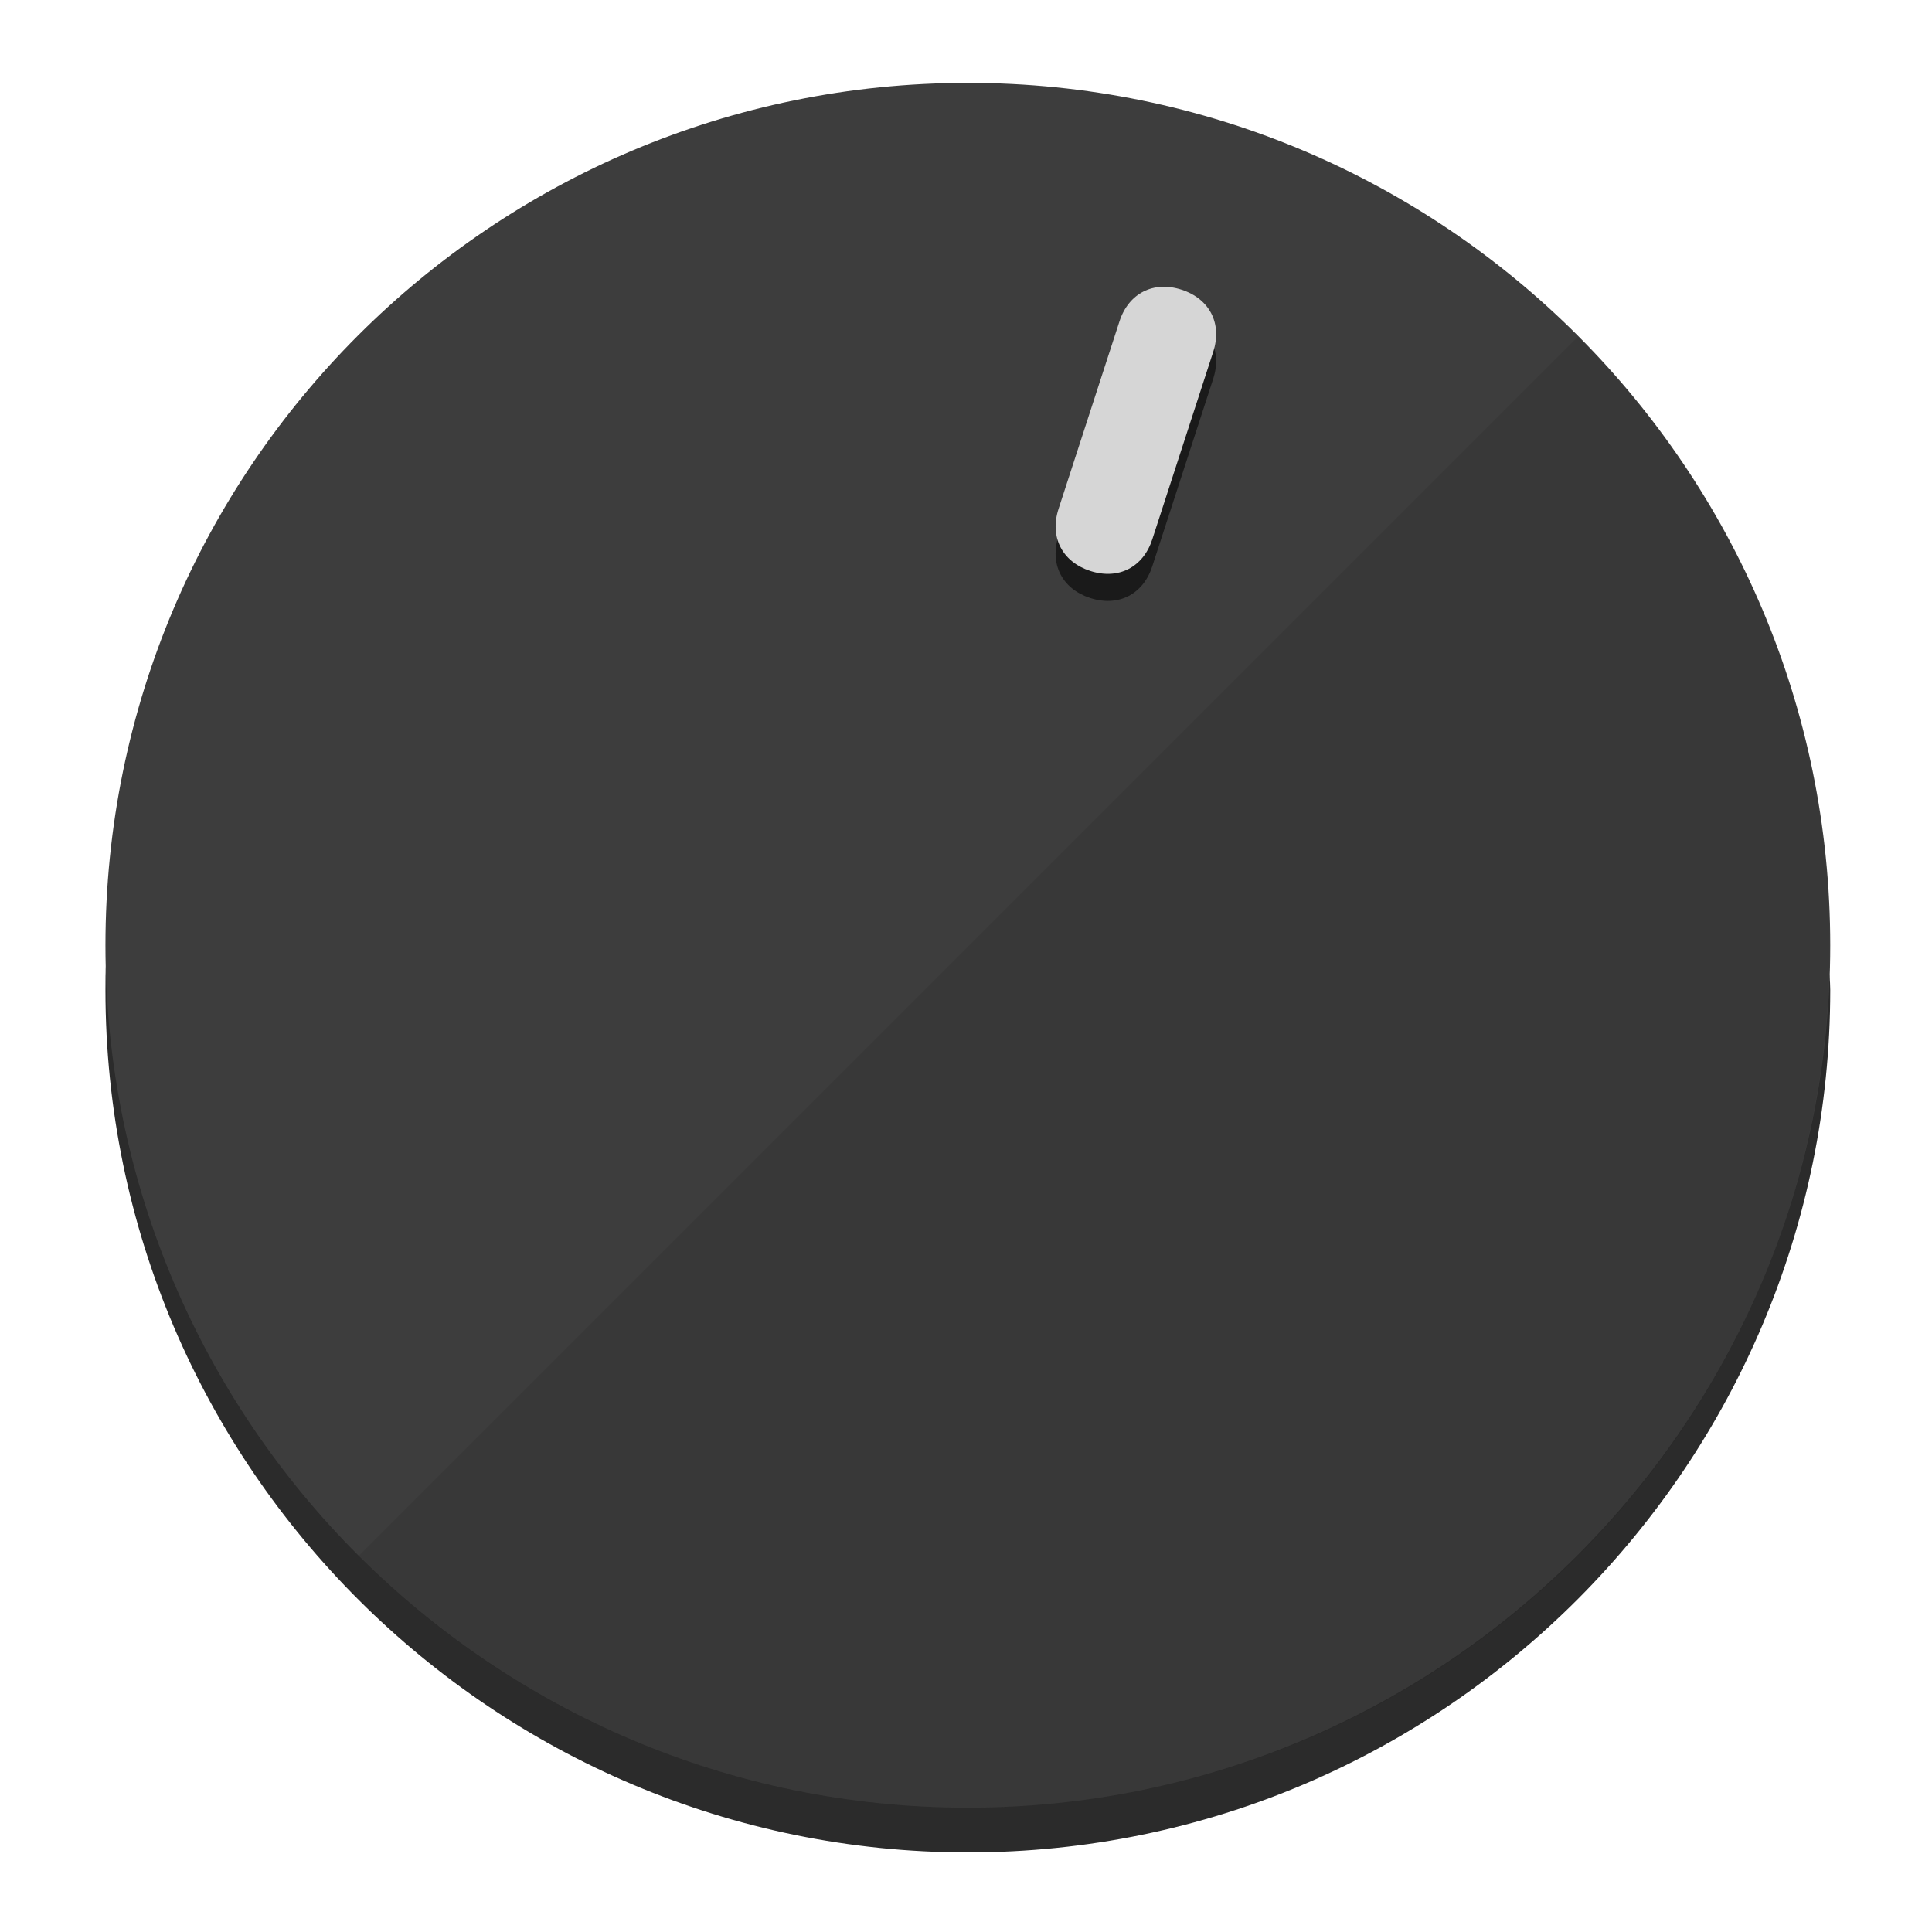
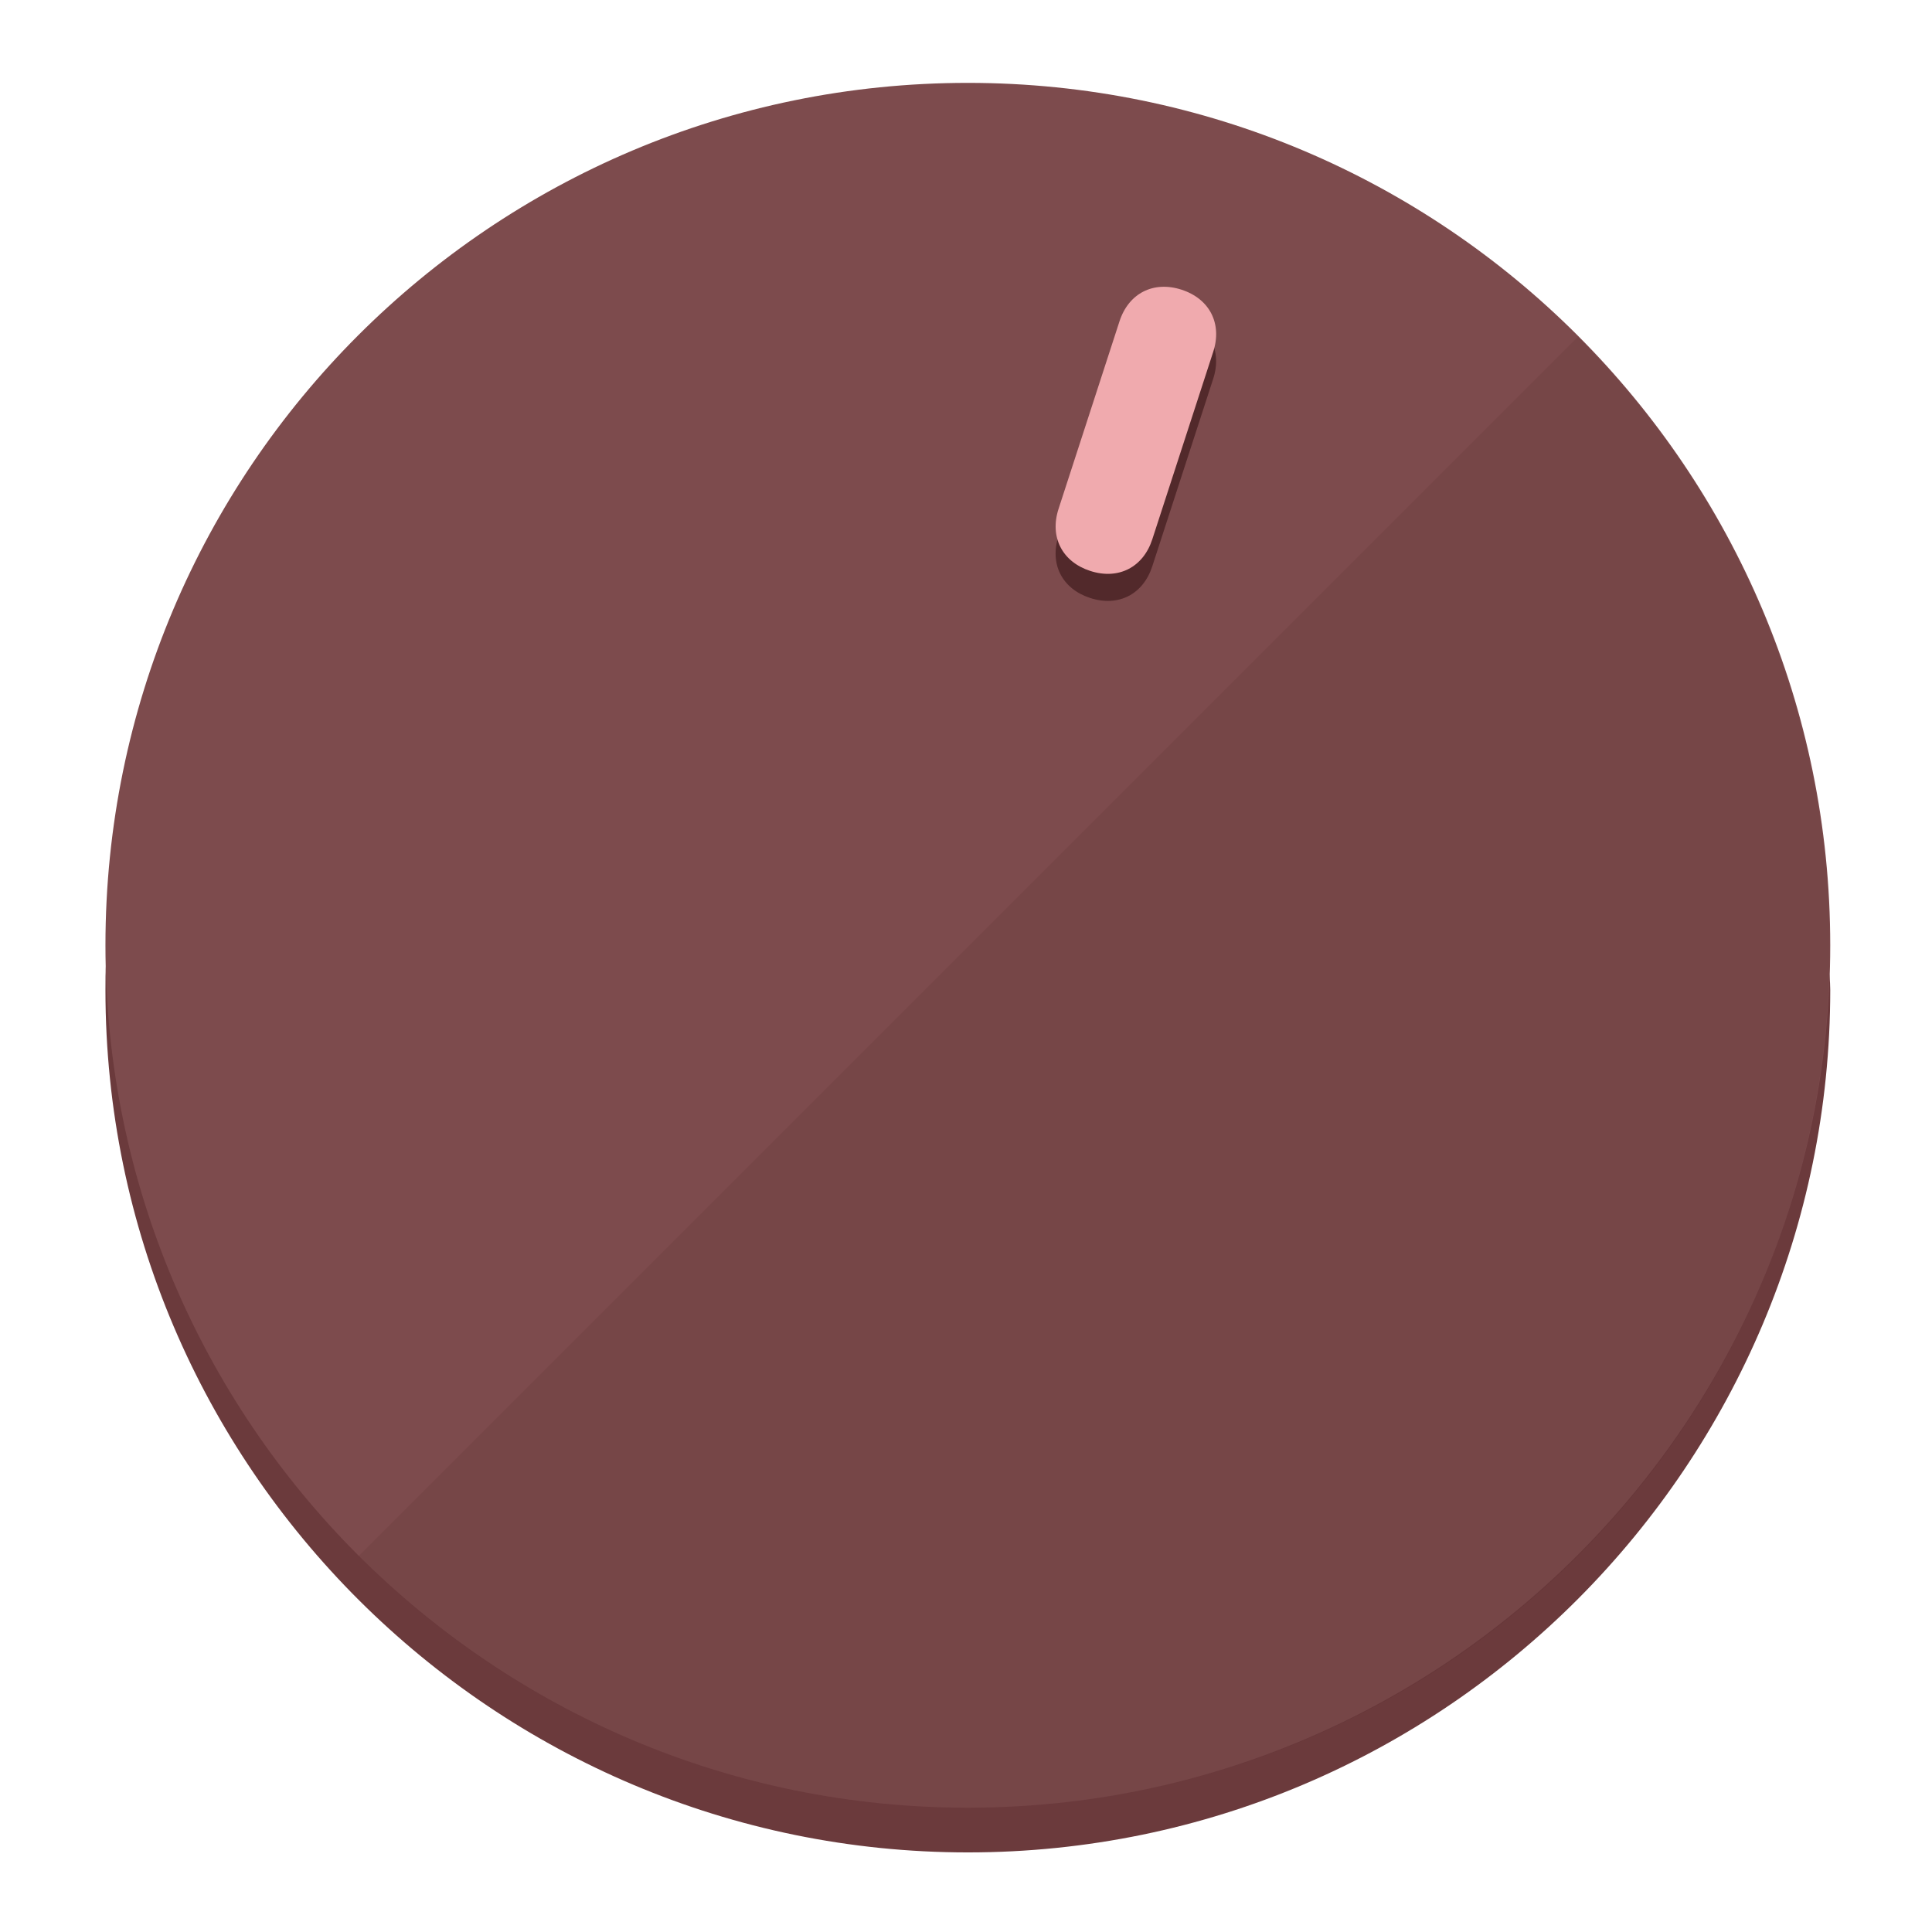
<svg xmlns="http://www.w3.org/2000/svg" height="120px" width="120px" version="1.1" id="Layer_1" viewBox="0 0 496.8 496.8" xml:space="preserve">
  <defs id="defs23" />
  <g id="g3158">
-     <path style="display:inline;fill:#2B2B2B;fill-opacity:1;stroke-width:1.584" d="m 248.875,445.92 c 116.582,0 212.89,-91.238 220.493,-205.286 0,5.069 1.267,8.87 1.267,13.939 0,121.651 -98.842,221.76 -221.76,221.76 -121.651,0 -221.76,-98.842 -221.76,-221.76 0,-5.069 0,-8.87 1.267,-13.939 7.603,114.048 103.91,205.286 220.493,205.286 z" id="path8" />
-     <circle style="display:inline;fill:#3D3D3D;fill-opacity:1;stroke-width:1.584" cx="248.875" cy="243.071" r="221.76" id="circle12" />
-     <path style="display:inline;fill:#1A1A1A;fill-opacity:0.154;stroke-width:1.587" d="m 405.744,86.606 c 86.308,86.308 86.308,227.193 0,313.5 -86.308,86.308 -227.193,86.308 -313.5,0" id="path14" />
+     <path style="display:inline;fill:#6B3A3C;fill-opacity:1;stroke-width:1.584" d="m 248.875,445.92 c 116.582,0 212.89,-91.238 220.493,-205.286 0,5.069 1.267,8.87 1.267,13.939 0,121.651 -98.842,221.76 -221.76,221.76 -121.651,0 -221.76,-98.842 -221.76,-221.76 0,-5.069 0,-8.87 1.267,-13.939 7.603,114.048 103.91,205.286 220.493,205.286 z" id="path8" />
+     <circle style="display:inline;fill:#7D4B4D;fill-opacity:1;stroke-width:1.584" cx="248.875" cy="243.071" r="221.76" id="circle12" />
+     <path style="display:inline;fill:#52292B;fill-opacity:0.154;stroke-width:1.587" d="m 405.744,86.606 c 86.308,86.308 86.308,227.193 0,313.5 -86.308,86.308 -227.193,86.308 -313.5,0" id="path14" />
  </g>
  <g id="g3198">
    <circle style="display:none;fill:#000000;fill-opacity:0;stroke-width:1.584" cx="311.577" cy="154.88" r="221.76" id="circle12-3" transform="rotate(18)" />
-     <path style="display:inline;fill:#1A1A1A;fill-opacity:1;stroke-width:1.584" d="m 296.298,145.631 c -2.35,7.231 -8.737,10.485 -15.968,8.136 v 0 c -7.231,-2.35 -10.485,-8.737 -8.136,-15.968 l 15.663,-48.207 c 2.35,-7.231 8.737,-10.485 15.968,-8.136 v 0 c 7.231,2.349 10.485,8.737 8.136,15.968 z" id="path3789" />
-     <path style="display:inline;fill:#D6D6D6;stroke-width:1.584" d="m 296.308,138.672 c -2.35,7.231 -8.737,10.485 -15.968,8.136 v 0 c -7.231,-2.349 -10.485,-8.737 -8.136,-15.968 l 15.663,-48.207 c 2.35,-7.231 8.737,-10.485 15.968,-8.136 v 0 c 7.231,2.35 10.485,8.737 8.136,15.968 z" id="path915" />
+     <path style="display:inline;fill:#52292B;fill-opacity:1;stroke-width:1.584" d="m 296.298,145.631 c -2.35,7.231 -8.737,10.485 -15.968,8.136 v 0 c -7.231,-2.35 -10.485,-8.737 -8.136,-15.968 l 15.663,-48.207 c 2.35,-7.231 8.737,-10.485 15.968,-8.136 v 0 c 7.231,2.349 10.485,8.737 8.136,15.968 z" id="path3789" />
+     <path style="display:inline;fill:#F0AAAE;stroke-width:1.584" d="m 296.308,138.672 c -2.35,7.231 -8.737,10.485 -15.968,8.136 v 0 c -7.231,-2.349 -10.485,-8.737 -8.136,-15.968 l 15.663,-48.207 c 2.35,-7.231 8.737,-10.485 15.968,-8.136 v 0 c 7.231,2.35 10.485,8.737 8.136,15.968 z" id="path915" />
  </g>
</svg>
